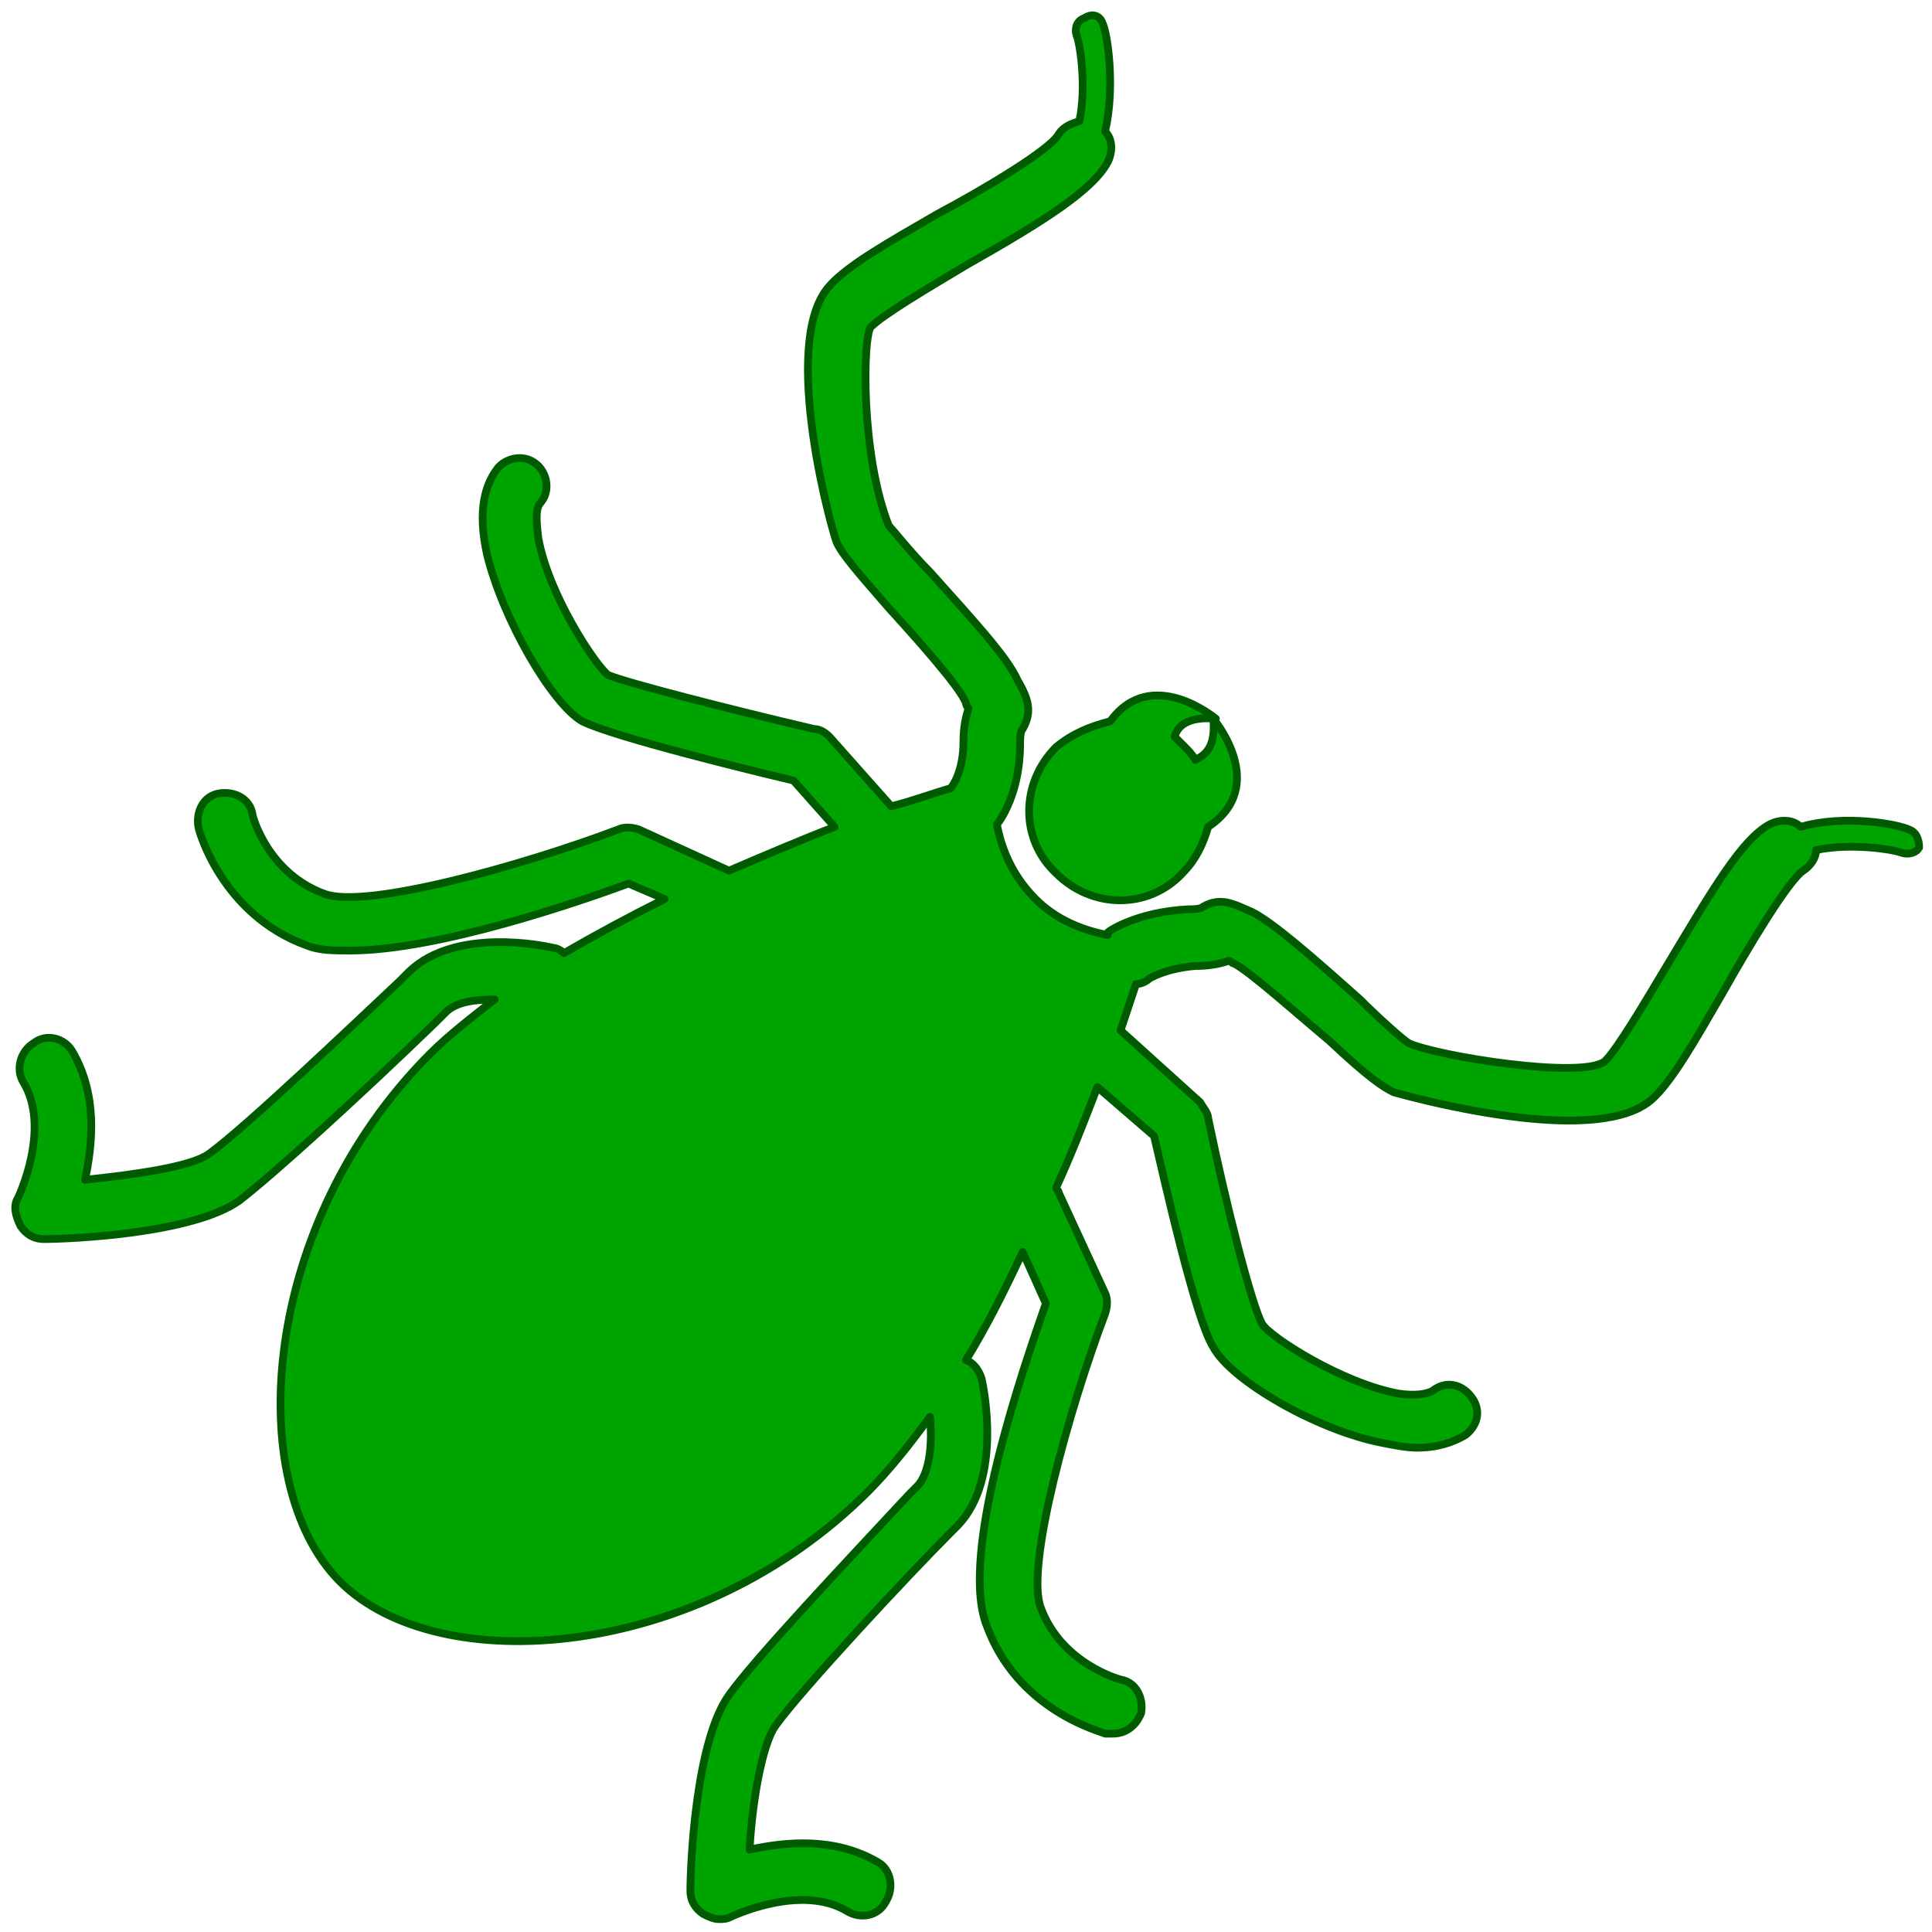
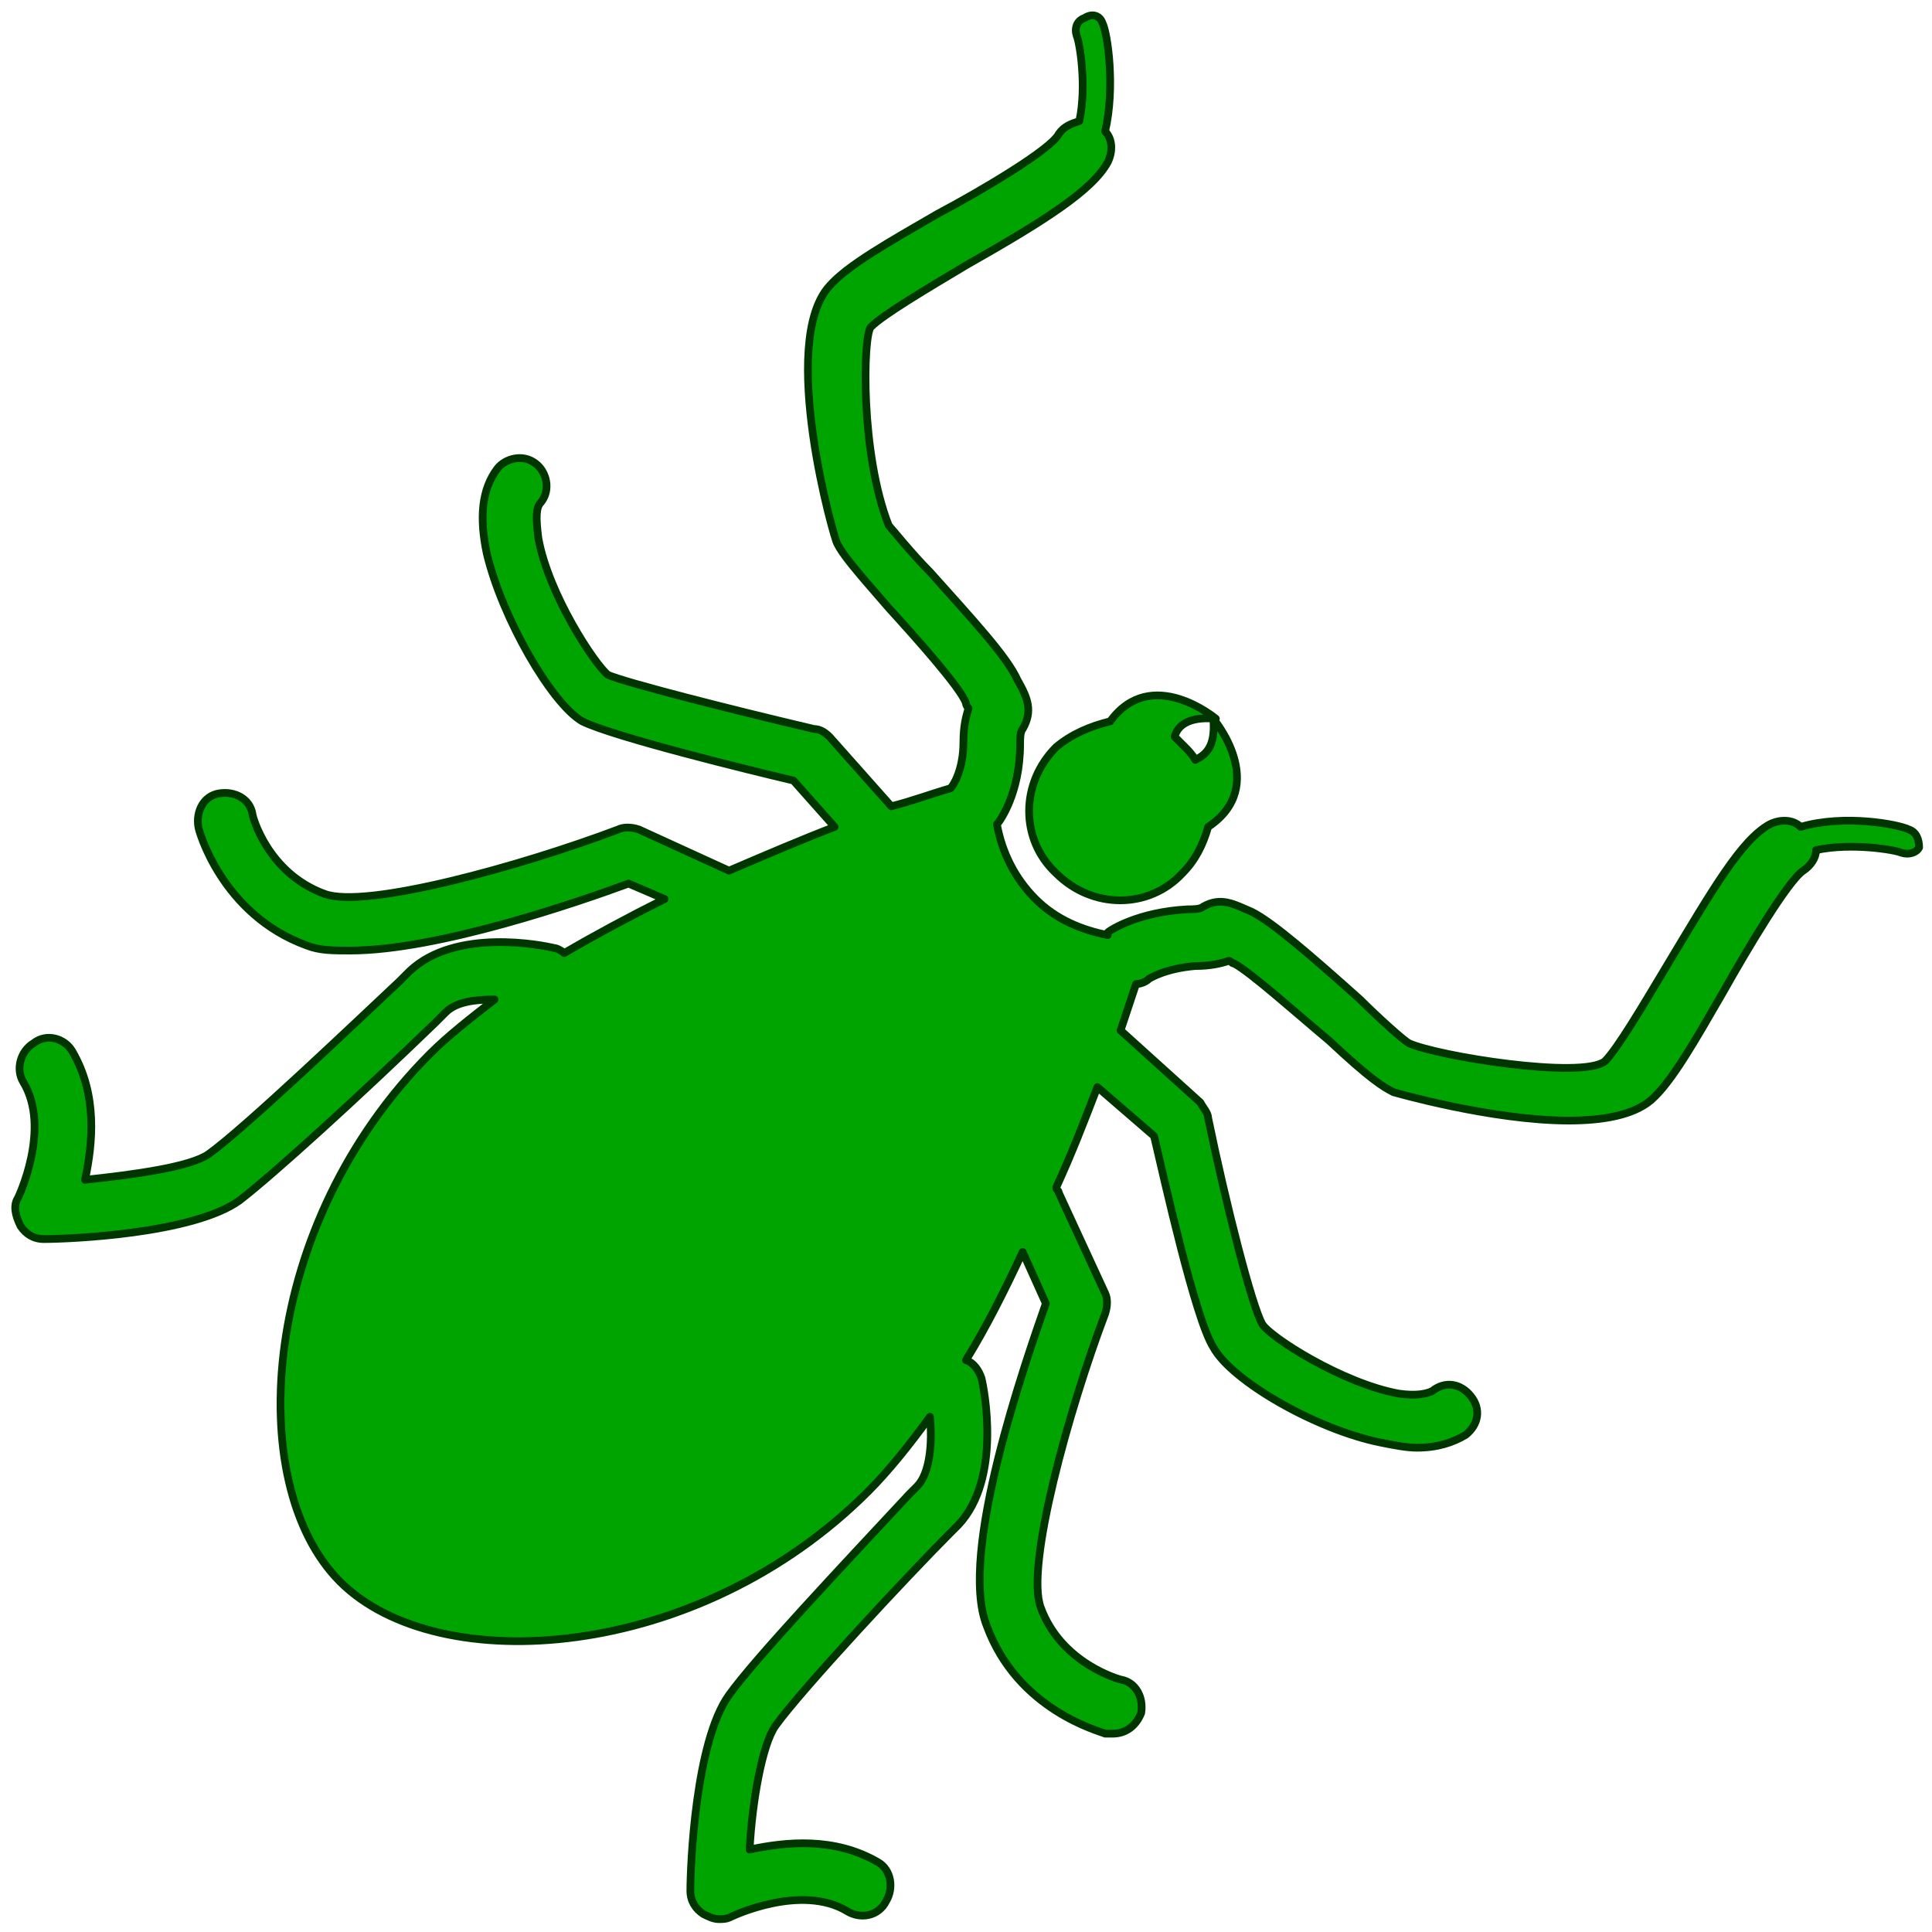
<svg xmlns="http://www.w3.org/2000/svg" viewBox="-56.5 62.5 75 75" width="100%" height="100%">
  <g>
-     <path fill="#00A400" stroke="#005A00" stroke-width="0.3" stroke-miterlimit="10" stroke-linejoin="round" stroke-linecap="round" d="M17.6,94.7c-0.4-0.2-2.5-0.6-4.2-0.1   c-0.3-0.3-0.8-0.3-1.2-0.1c-1.1,0.6-2.2,2.5-4,5.5c-0.9,1.5-1.9,3.2-2.4,3.7c-0.9,0.7-6.5-0.2-7.6-0.7c-0.2-0.1-1.2-1-1.9-1.7   c-1.9-1.7-3.4-3-4.2-3.4c-0.7-0.3-1.2-0.6-1.9-0.2c-0.1,0.1-0.4,0.1-0.6,0.1c-1.9,0.1-3,0.8-3.1,0.9c0,0,0,0,0,0.1   c-1-0.2-2-0.6-2.8-1.4c-0.8-0.8-1.3-1.8-1.5-2.9c0,0,0,0,0,0c0.1-0.1,0.9-1.2,0.9-3.1c0-0.2,0-0.5,0.1-0.6c0.4-0.7,0.2-1.2-0.2-1.9   c-0.4-0.9-1.7-2.3-3.4-4.2c-0.7-0.7-1.5-1.7-1.6-1.8c-1.1-2.8-1-7.3-0.7-7.7c0.5-0.5,2.2-1.5,3.7-2.4c3-1.7,4.9-2.9,5.5-4   c0.2-0.4,0.2-0.9-0.1-1.2c0.4-1.7,0.1-3.8-0.1-4.2c-0.1-0.3-0.4-0.4-0.7-0.2c-0.3,0.1-0.4,0.4-0.3,0.7c0.1,0.2,0.4,1.9,0.1,3.3   c-0.3,0.1-0.6,0.2-0.8,0.5c-0.3,0.6-3,2.2-4.7,3.1c-1.9,1.1-3.5,2-4.2,2.8c-2,2.2,0.2,9.9,0.3,10c0.2,0.4,0.6,0.9,2,2.5   c1,1.1,2.8,3.1,3,3.7c0,0.1,0.1,0.2,0.1,0.2c-0.1,0.3-0.2,0.7-0.2,1.3c0,1.1-0.4,1.7-0.5,1.8c-0.7,0.2-1.5,0.5-2.3,0.7l-2.4-2.7   c-0.2-0.2-0.4-0.3-0.6-0.3c-3.4-0.8-7.3-1.8-8-2.1c-0.5-0.4-2.3-3.1-2.7-5.3c-0.1-0.8-0.1-1.2,0.1-1.4c0.4-0.5,0.2-1.2-0.2-1.5   c-0.5-0.4-1.2-0.2-1.5,0.2c-0.6,0.8-0.7,1.9-0.4,3.3c0.6,2.5,2.5,5.8,3.7,6.5c1.2,0.6,6.5,1.9,8.2,2.3l1.6,1.8   c-1.3,0.5-2.7,1.1-4.1,1.7l-3.5-1.6c-0.3-0.1-0.6-0.1-0.8,0c-3.7,1.4-9.8,3.1-11.4,2.5c-2.2-0.8-2.8-3-2.8-3.1   c-0.1-0.6-0.7-0.9-1.3-0.8c-0.6,0.1-0.9,0.7-0.8,1.3c0,0.1,0.9,3.4,4.2,4.6c0.5,0.2,1,0.2,1.7,0.2c3.4,0,8.9-1.9,10.8-2.6l1.4,0.6   c-1.4,0.7-2.7,1.4-3.9,2.1c-0.1-0.1-0.3-0.2-0.4-0.2c-0.4-0.1-3.8-0.8-5.6,0.9l-0.4,0.4c-1.6,1.5-6,5.7-7.4,6.7   c-0.7,0.5-2.9,0.8-4.8,1c0.3-1.4,0.5-3.3-0.5-5c-0.3-0.5-1-0.7-1.5-0.3c-0.5,0.3-0.7,1-0.4,1.5c1.1,1.8-0.2,4.5-0.2,4.5   c-0.2,0.3-0.1,0.7,0.1,1.1c0.2,0.3,0.5,0.5,0.9,0.5c0,0,0,0,0,0c1,0,5.8-0.2,7.6-1.5c1.3-1,4.6-4,7.6-6.9l0.4-0.4   c0.4-0.4,1.1-0.5,1.9-0.5c-0.9,0.7-1.8,1.4-2.5,2.1c-6.6,6.6-7.3,16.7-3.5,20.5c3.8,3.8,13.9,3.1,20.5-3.5c0.8-0.8,1.6-1.8,2.4-2.9   c0.1,1,0,2.2-0.5,2.7l-0.3,0.3c-2.7,2.9-6,6.4-7,7.8c-1.3,1.8-1.5,6.6-1.5,7.6c0,0.4,0.2,0.7,0.5,0.9c0.2,0.1,0.4,0.2,0.6,0.2   c0.2,0,0.3,0,0.5-0.1c0,0,2.7-1.3,4.5-0.2c0.5,0.3,1.2,0.2,1.5-0.4c0.3-0.5,0.2-1.2-0.3-1.5c-1.7-1-3.6-0.8-5-0.5   c0.1-1.9,0.5-4.1,1-4.8c1-1.4,5.2-5.9,6.8-7.5l0.3-0.3c1.7-1.8,1-5.3,0.9-5.7c-0.1-0.3-0.3-0.6-0.6-0.7c0.8-1.3,1.5-2.7,2.2-4.2   l0.9,2c-0.8,2.3-3.4,9.7-2.3,12.5c1.2,3.3,4.4,4.1,4.6,4.2c0.1,0,0.2,0,0.3,0c0.5,0,0.9-0.3,1.1-0.8c0.1-0.6-0.2-1.2-0.8-1.3   c0,0-2.3-0.6-3.1-2.8c-0.6-1.6,1.1-7.7,2.5-11.4c0.1-0.3,0.1-0.6,0-0.8l-1.8-3.9c0-0.1-0.1-0.1-0.1-0.2c0.6-1.3,1.1-2.6,1.6-3.9   l2.2,1.9c0.4,1.7,1.6,7.1,2.3,8.2c0.7,1.3,4,3.2,6.5,3.7c0.5,0.1,1,0.2,1.4,0.2c0.8,0,1.4-0.2,1.9-0.5c0.5-0.4,0.6-1,0.2-1.5   c-0.4-0.5-1-0.6-1.5-0.2c-0.2,0.1-0.6,0.2-1.3,0.1c-2.2-0.4-5-2.2-5.3-2.7c-0.4-0.7-1.4-4.6-2.1-8c0-0.2-0.2-0.4-0.3-0.6l-3.1-2.8   c0.2-0.6,0.4-1.2,0.6-1.8c0.2,0,0.4-0.1,0.5-0.2c0,0,0.6-0.4,1.8-0.5c0.6,0,1-0.1,1.3-0.2c0.1,0,0.1,0.1,0.2,0.1   c0.6,0.3,2.5,2,3.7,3c1.6,1.5,2.1,1.8,2.5,2c0,0,3.8,1.1,6.8,1.1c1.3,0,2.5-0.2,3.2-0.8c0.8-0.7,1.7-2.3,2.8-4.2   c0.9-1.6,2.5-4.3,3.1-4.7c0.3-0.2,0.5-0.5,0.5-0.8c1.4-0.3,3.1,0,3.3,0.1c0.3,0.1,0.6,0,0.7-0.2C18,95.1,17.9,94.8,17.6,94.7z" />
-     <path fill="#00A400" stroke="#005A00" stroke-width="0.3" stroke-miterlimit="10" stroke-linejoin="round" stroke-linecap="round" d="M-15.5,91.5c-1.4,1.4-1.4,3.6,0,4.9   c1.4,1.4,3.6,1.4,4.9,0c0.5-0.5,0.8-1.1,1-1.8c2.4-1.6,0.2-4.2,0.2-4.2c0.1,1.1-0.3,1.4-0.7,1.6c-0.1-0.2-0.3-0.4-0.4-0.5   c-0.1-0.1-0.3-0.3-0.4-0.4c0.1-0.4,0.5-0.8,1.6-0.7c0,0-2.5-2.1-4.1,0.1C-14.2,90.7-14.9,91-15.5,91.5z" />
+     <path fill="#00A400" stroke="#003500" stroke-width="0.3" stroke-miterlimit="10" stroke-linejoin="round" stroke-linecap="round" d="M17.6,94.7c-0.4-0.2-2.5-0.6-4.2-0.1   c-0.3-0.3-0.8-0.3-1.2-0.1c-1.1,0.6-2.2,2.5-4,5.5c-0.9,1.5-1.9,3.2-2.4,3.7c-0.9,0.7-6.5-0.2-7.6-0.7c-0.2-0.1-1.2-1-1.9-1.7   c-1.9-1.7-3.4-3-4.2-3.4c-0.7-0.3-1.2-0.6-1.9-0.2c-0.1,0.1-0.4,0.1-0.6,0.1c-1.9,0.1-3,0.8-3.1,0.9c0,0,0,0,0,0.1   c-1-0.2-2-0.6-2.8-1.4c-0.8-0.8-1.3-1.8-1.5-2.9c0,0,0,0,0,0c0.1-0.1,0.9-1.2,0.9-3.1c0-0.2,0-0.5,0.1-0.6c0.4-0.7,0.2-1.2-0.2-1.9   c-0.4-0.9-1.7-2.3-3.4-4.2c-0.7-0.7-1.5-1.7-1.6-1.8c-1.1-2.8-1-7.3-0.7-7.7c0.5-0.5,2.2-1.5,3.7-2.4c3-1.7,4.9-2.9,5.5-4   c0.2-0.4,0.2-0.9-0.1-1.2c0.4-1.7,0.1-3.8-0.1-4.2c-0.1-0.3-0.4-0.4-0.7-0.2c-0.3,0.1-0.4,0.4-0.3,0.7c0.1,0.2,0.4,1.9,0.1,3.3   c-0.3,0.1-0.6,0.2-0.8,0.5c-0.3,0.6-3,2.2-4.7,3.1c-1.9,1.1-3.5,2-4.2,2.8c-2,2.2,0.2,9.9,0.3,10c0.2,0.4,0.6,0.9,2,2.5   c1,1.1,2.8,3.1,3,3.7c0,0.1,0.1,0.2,0.1,0.2c-0.1,0.3-0.2,0.7-0.2,1.3c0,1.1-0.4,1.7-0.5,1.8c-0.7,0.2-1.5,0.5-2.3,0.7l-2.4-2.7   c-0.2-0.2-0.4-0.3-0.6-0.3c-3.4-0.8-7.3-1.8-8-2.1c-0.5-0.4-2.3-3.1-2.7-5.3c-0.1-0.8-0.1-1.2,0.1-1.4c0.4-0.5,0.2-1.2-0.2-1.5   c-0.5-0.4-1.2-0.2-1.5,0.2c-0.6,0.8-0.7,1.9-0.4,3.3c0.6,2.5,2.5,5.8,3.7,6.5c1.2,0.6,6.5,1.9,8.2,2.3l1.6,1.8   c-1.3,0.5-2.7,1.1-4.1,1.7l-3.5-1.6c-0.3-0.1-0.6-0.1-0.8,0c-3.7,1.4-9.8,3.1-11.4,2.5c-2.2-0.8-2.8-3-2.8-3.1   c-0.1-0.6-0.7-0.9-1.3-0.8c-0.6,0.1-0.9,0.7-0.8,1.3c0,0.1,0.9,3.4,4.2,4.6c0.5,0.2,1,0.2,1.7,0.2c3.4,0,8.9-1.9,10.8-2.6l1.4,0.6   c-1.4,0.7-2.7,1.4-3.9,2.1c-0.1-0.1-0.3-0.2-0.4-0.2c-0.4-0.1-3.8-0.8-5.6,0.9l-0.4,0.4c-1.6,1.5-6,5.7-7.4,6.7   c-0.7,0.5-2.9,0.8-4.8,1c0.3-1.4,0.5-3.3-0.5-5c-0.3-0.5-1-0.7-1.5-0.3c-0.5,0.3-0.7,1-0.4,1.5c1.1,1.8-0.2,4.5-0.2,4.5   c-0.2,0.3-0.1,0.7,0.1,1.1c0.2,0.3,0.5,0.5,0.9,0.5c0,0,0,0,0,0c1,0,5.8-0.2,7.6-1.5c1.3-1,4.6-4,7.6-6.9l0.4-0.4   c0.4-0.4,1.1-0.5,1.9-0.5c-0.9,0.7-1.8,1.4-2.5,2.1c-6.6,6.6-7.3,16.7-3.5,20.5c3.8,3.8,13.9,3.1,20.5-3.5c0.8-0.8,1.6-1.8,2.4-2.9   c0.1,1,0,2.2-0.5,2.7l-0.3,0.3c-2.7,2.9-6,6.4-7,7.8c-1.3,1.8-1.5,6.6-1.5,7.6c0,0.4,0.2,0.7,0.5,0.9c0.2,0.1,0.4,0.2,0.6,0.2   c0.2,0,0.3,0,0.5-0.1c0,0,2.7-1.3,4.5-0.2c0.5,0.3,1.2,0.2,1.5-0.4c0.3-0.5,0.2-1.2-0.3-1.5c-1.7-1-3.6-0.8-5-0.5   c0.1-1.9,0.5-4.1,1-4.8c1-1.4,5.2-5.9,6.8-7.5l0.3-0.3c1.7-1.8,1-5.3,0.9-5.7c-0.1-0.3-0.3-0.6-0.6-0.7c0.8-1.3,1.5-2.7,2.2-4.2   l0.9,2c-0.8,2.3-3.4,9.7-2.3,12.5c1.2,3.3,4.4,4.1,4.6,4.2c0.1,0,0.2,0,0.3,0c0.5,0,0.9-0.3,1.1-0.8c0.1-0.6-0.2-1.2-0.8-1.3   c0,0-2.3-0.6-3.1-2.8c-0.6-1.6,1.1-7.7,2.5-11.4c0.1-0.3,0.1-0.6,0-0.8l-1.8-3.9c0-0.1-0.1-0.1-0.1-0.2c0.6-1.3,1.1-2.6,1.6-3.9   l2.2,1.9c0.4,1.7,1.6,7.1,2.3,8.2c0.7,1.3,4,3.2,6.5,3.7c0.5,0.1,1,0.2,1.4,0.2c0.8,0,1.4-0.2,1.9-0.5c0.5-0.4,0.6-1,0.2-1.5   c-0.4-0.5-1-0.6-1.5-0.2c-0.2,0.1-0.6,0.2-1.3,0.1c-2.2-0.4-5-2.2-5.3-2.7c-0.4-0.7-1.4-4.6-2.1-8c0-0.2-0.2-0.4-0.3-0.6l-3.1-2.8   c0.2-0.6,0.4-1.2,0.6-1.8c0.2,0,0.4-0.1,0.5-0.2c0,0,0.6-0.4,1.8-0.5c0.6,0,1-0.1,1.3-0.2c0.1,0,0.1,0.1,0.2,0.1   c0.6,0.3,2.5,2,3.7,3c1.6,1.5,2.1,1.8,2.5,2c0,0,3.8,1.1,6.8,1.1c1.3,0,2.5-0.2,3.2-0.8c0.8-0.7,1.7-2.3,2.8-4.2   c0.9-1.6,2.5-4.3,3.1-4.7c0.3-0.2,0.5-0.5,0.5-0.8c1.4-0.3,3.1,0,3.3,0.1c0.3,0.1,0.6,0,0.7-0.2C18,95.1,17.9,94.8,17.6,94.7z" />
+     <path fill="#00A400" stroke="#003500" stroke-width="0.3" stroke-miterlimit="10" stroke-linejoin="round" stroke-linecap="round" d="M-15.5,91.5c-1.4,1.4-1.4,3.6,0,4.9   c1.4,1.4,3.6,1.4,4.9,0c0.5-0.5,0.8-1.1,1-1.8c2.4-1.6,0.2-4.2,0.2-4.2c0.1,1.1-0.3,1.4-0.7,1.6c-0.1-0.2-0.3-0.4-0.4-0.5   c-0.1-0.1-0.3-0.3-0.4-0.4c0.1-0.4,0.5-0.8,1.6-0.7c0,0-2.5-2.1-4.1,0.1C-14.2,90.7-14.9,91-15.5,91.5z" />
  </g>
</svg>
